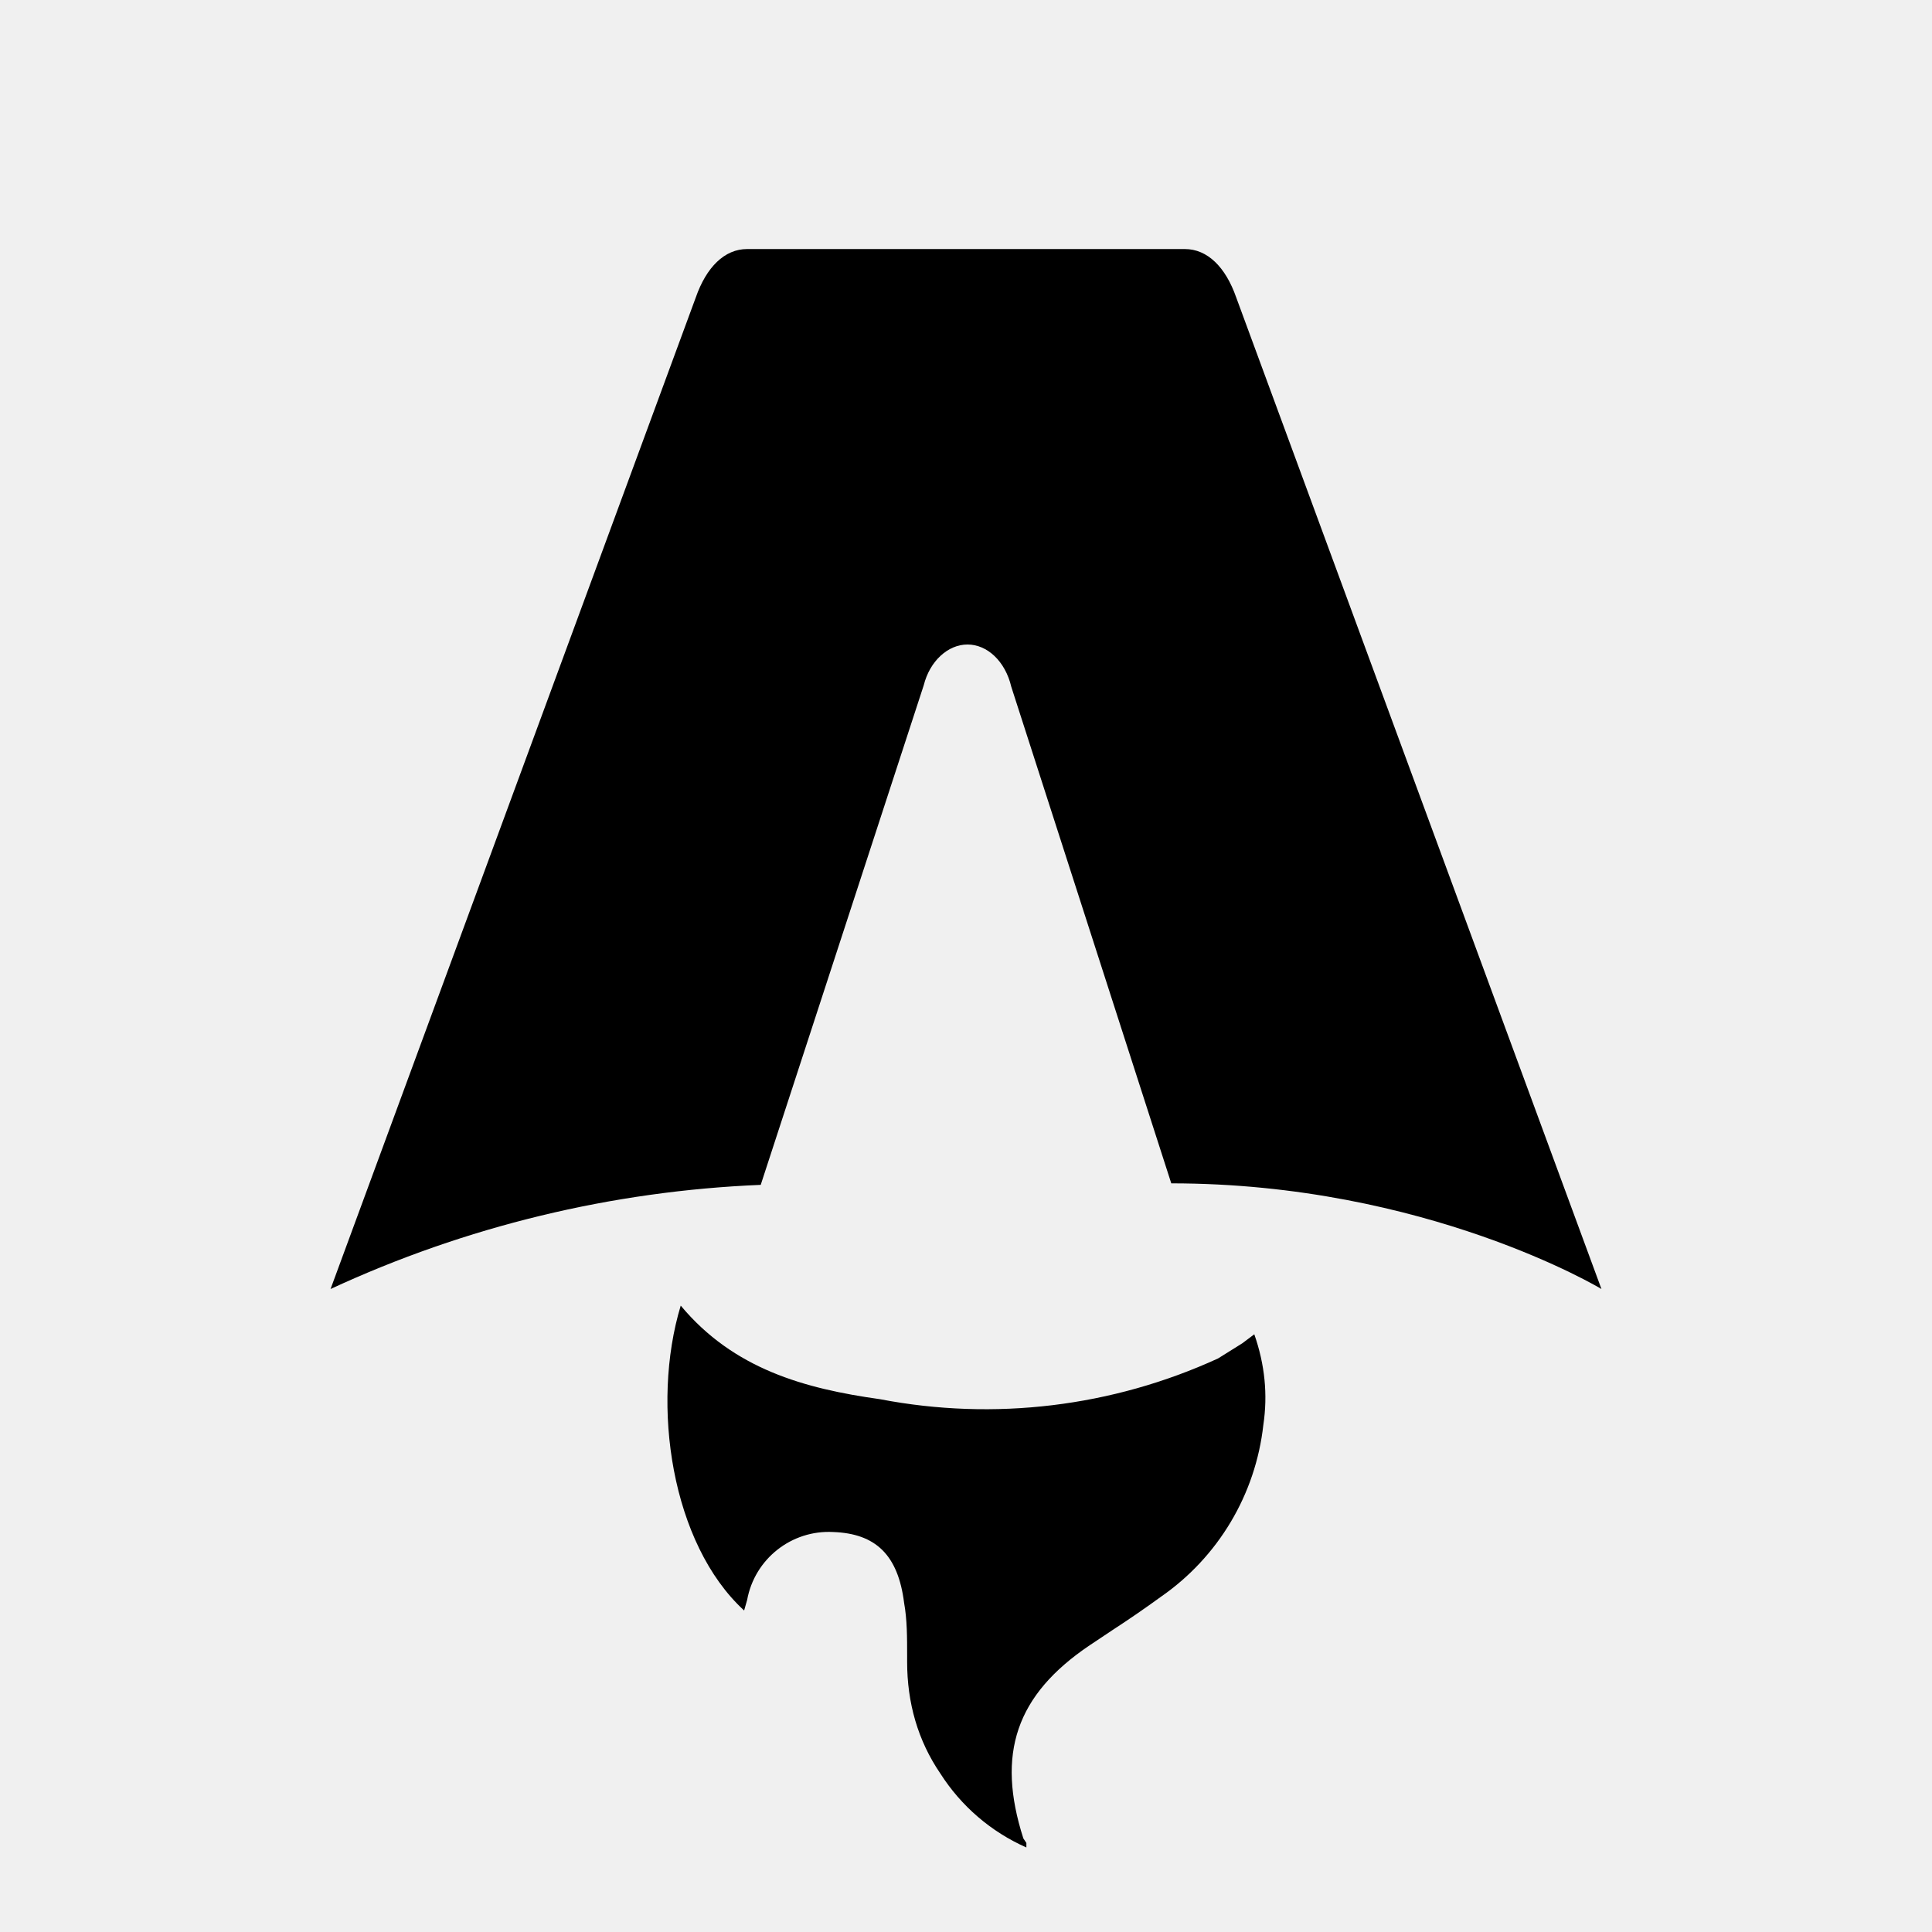
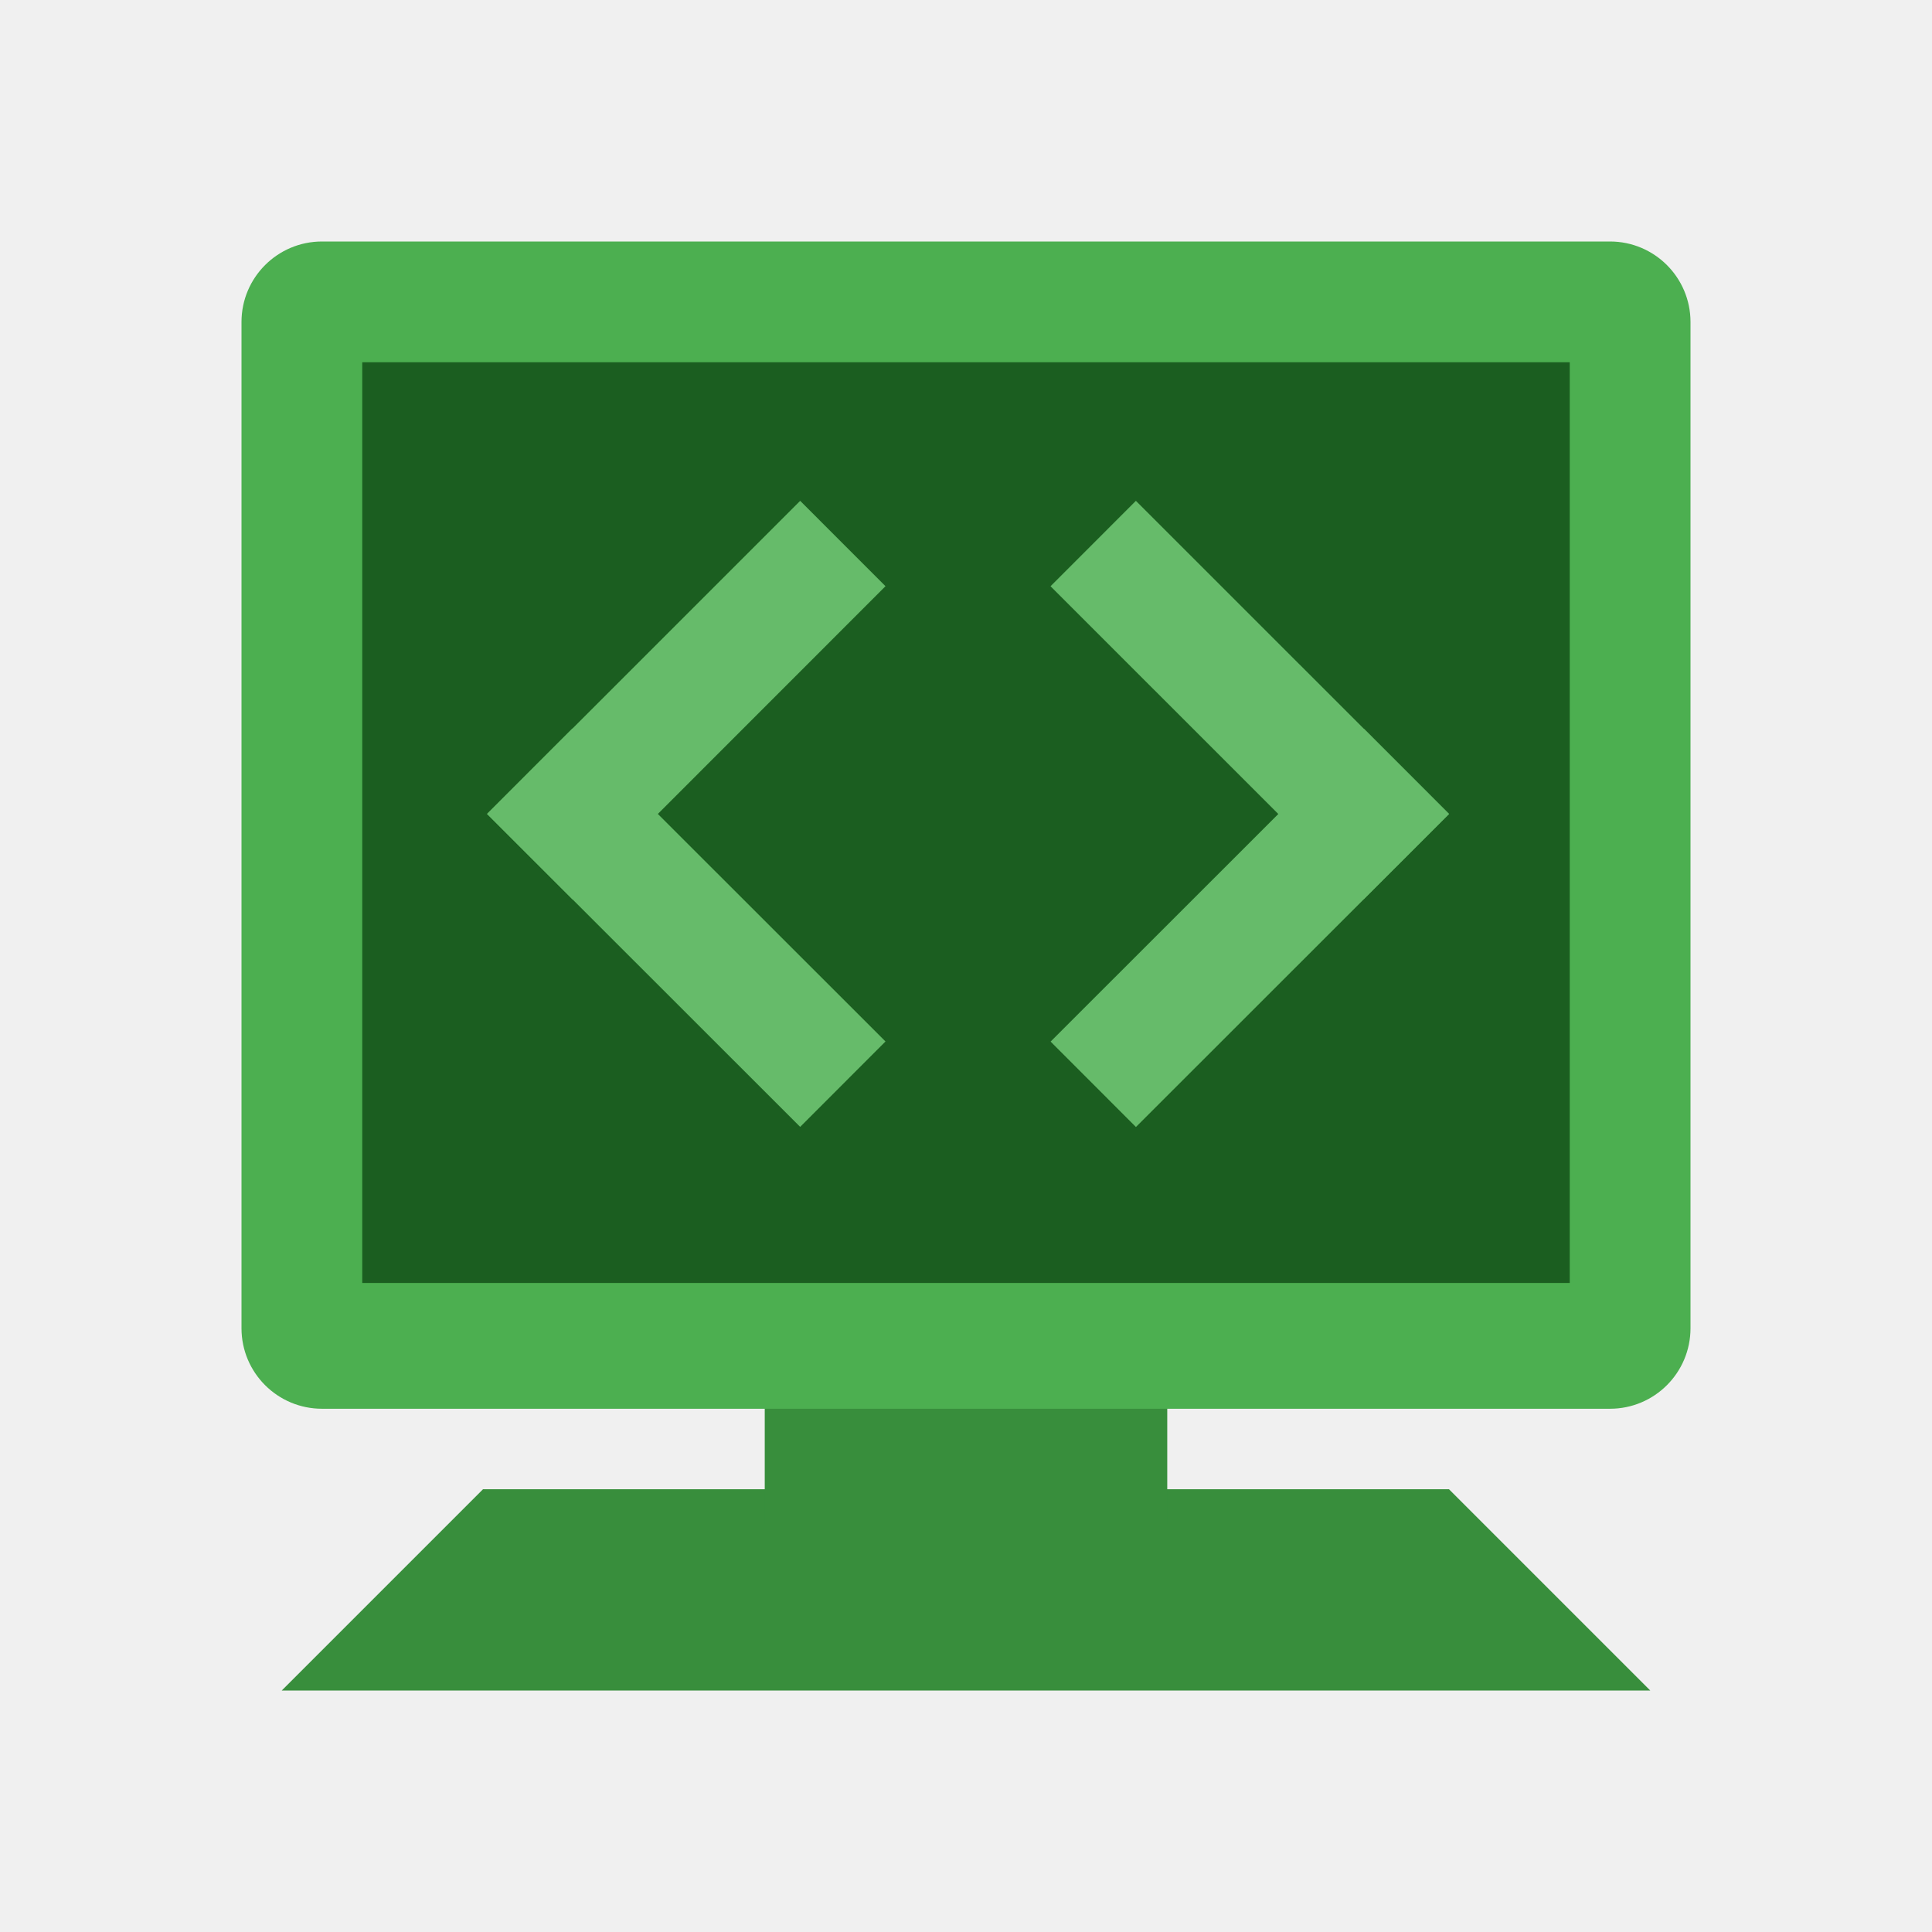
- <svg xmlns="http://www.w3.org/2000/svg" fill="none" viewBox="0 0 128 128">
-   <path d="M50.4 78.5a75.1 75.1 0 0 0-28.5 6.9l24.2-65.7c.7-2 1.9-3.2 3.4-3.2h29c1.5 0 2.7 1.2 3.4 3.2l24.2 65.7s-11.6-7-28.5-7L67 45.5c-.4-1.7-1.6-2.8-2.9-2.8-1.3 0-2.5 1.1-2.9 2.7L50.4 78.5Zm-1.1 28.2Zm-4.2-20.2c-2 6.6-.6 15.8 4.2 20.2a17.5 17.5 0 0 1 .2-.7 5.5 5.5 0 0 1 5.7-4.5c2.8.1 4.3 1.5 4.7 4.7.2 1.1.2 2.3.2 3.5v.4c0 2.7.7 5.2 2.2 7.4a13 13 0 0 0 5.7 4.9v-.3l-.2-.3c-1.8-5.6-.5-9.5 4.4-12.8l1.5-1a73 73 0 0 0 3.2-2.2 16 16 0 0 0 6.8-11.4c.3-2 .1-4-.6-6l-.8.6-1.6 1a37 37 0 0 1-22.4 2.7c-5-.7-9.7-2-13.2-6.2Z" />
-   <style>
-         path { fill: #000; }
-         @media (prefers-color-scheme: dark) {
-             path { fill: #FFF; }
-         }
-     </style>
+ <svg xmlns="http://www.w3.org/2000/svg" width="48" height="48">
+   <path fill="#388E3C" d="M41 42H7l5-5h24z" />
+   <path fill="#388E3C" d="M19 32.875h10v5H19z" />
+   <path fill="#4CAF50" d="M42 33a2 2 0 01-2 2H8a2 2 0 01-2-2V8a2 2 0 012-2h32a2 2 0 012 2v25z" />
+   <path fill="#1B5E20" d="M9 9h30v22.875H9z" />
+   <g fill="#66BB6A">
+     <path d="M19.88 12.443L22 14.564l-7.777 7.78-2.122-2.122z" />
+     <path d="M12.1 20.221l2.12-2.122L22 25.875l-2.12 2.122zM36 20.221l-2.121 2.122-7.779-7.778 2.121-2.122z" />
+     <path d="M28.222 28l-2.12-2.122 7.78-7.776 2.12 2.122z" />
+   </g>
</svg>
